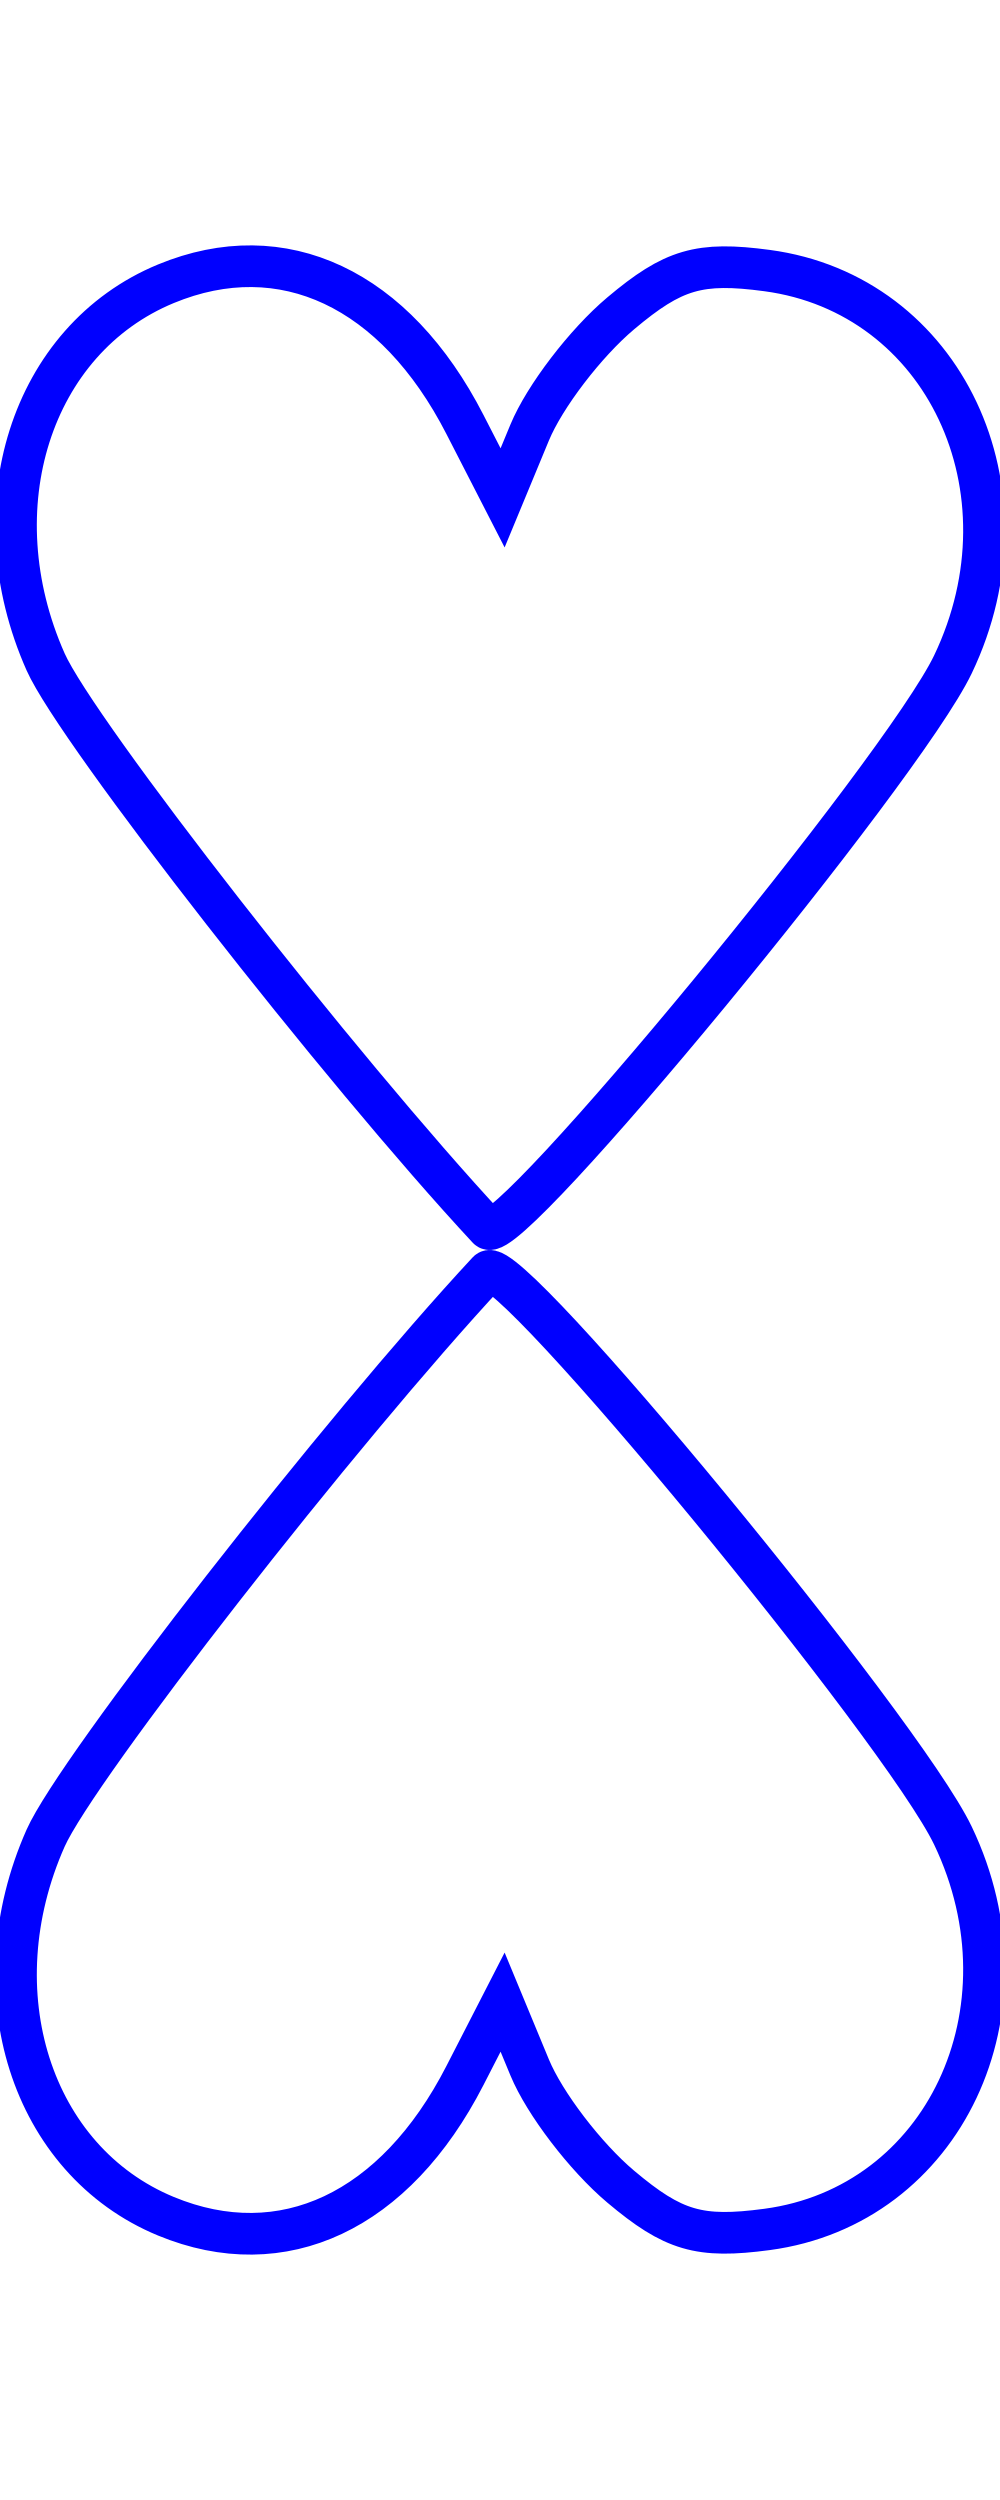
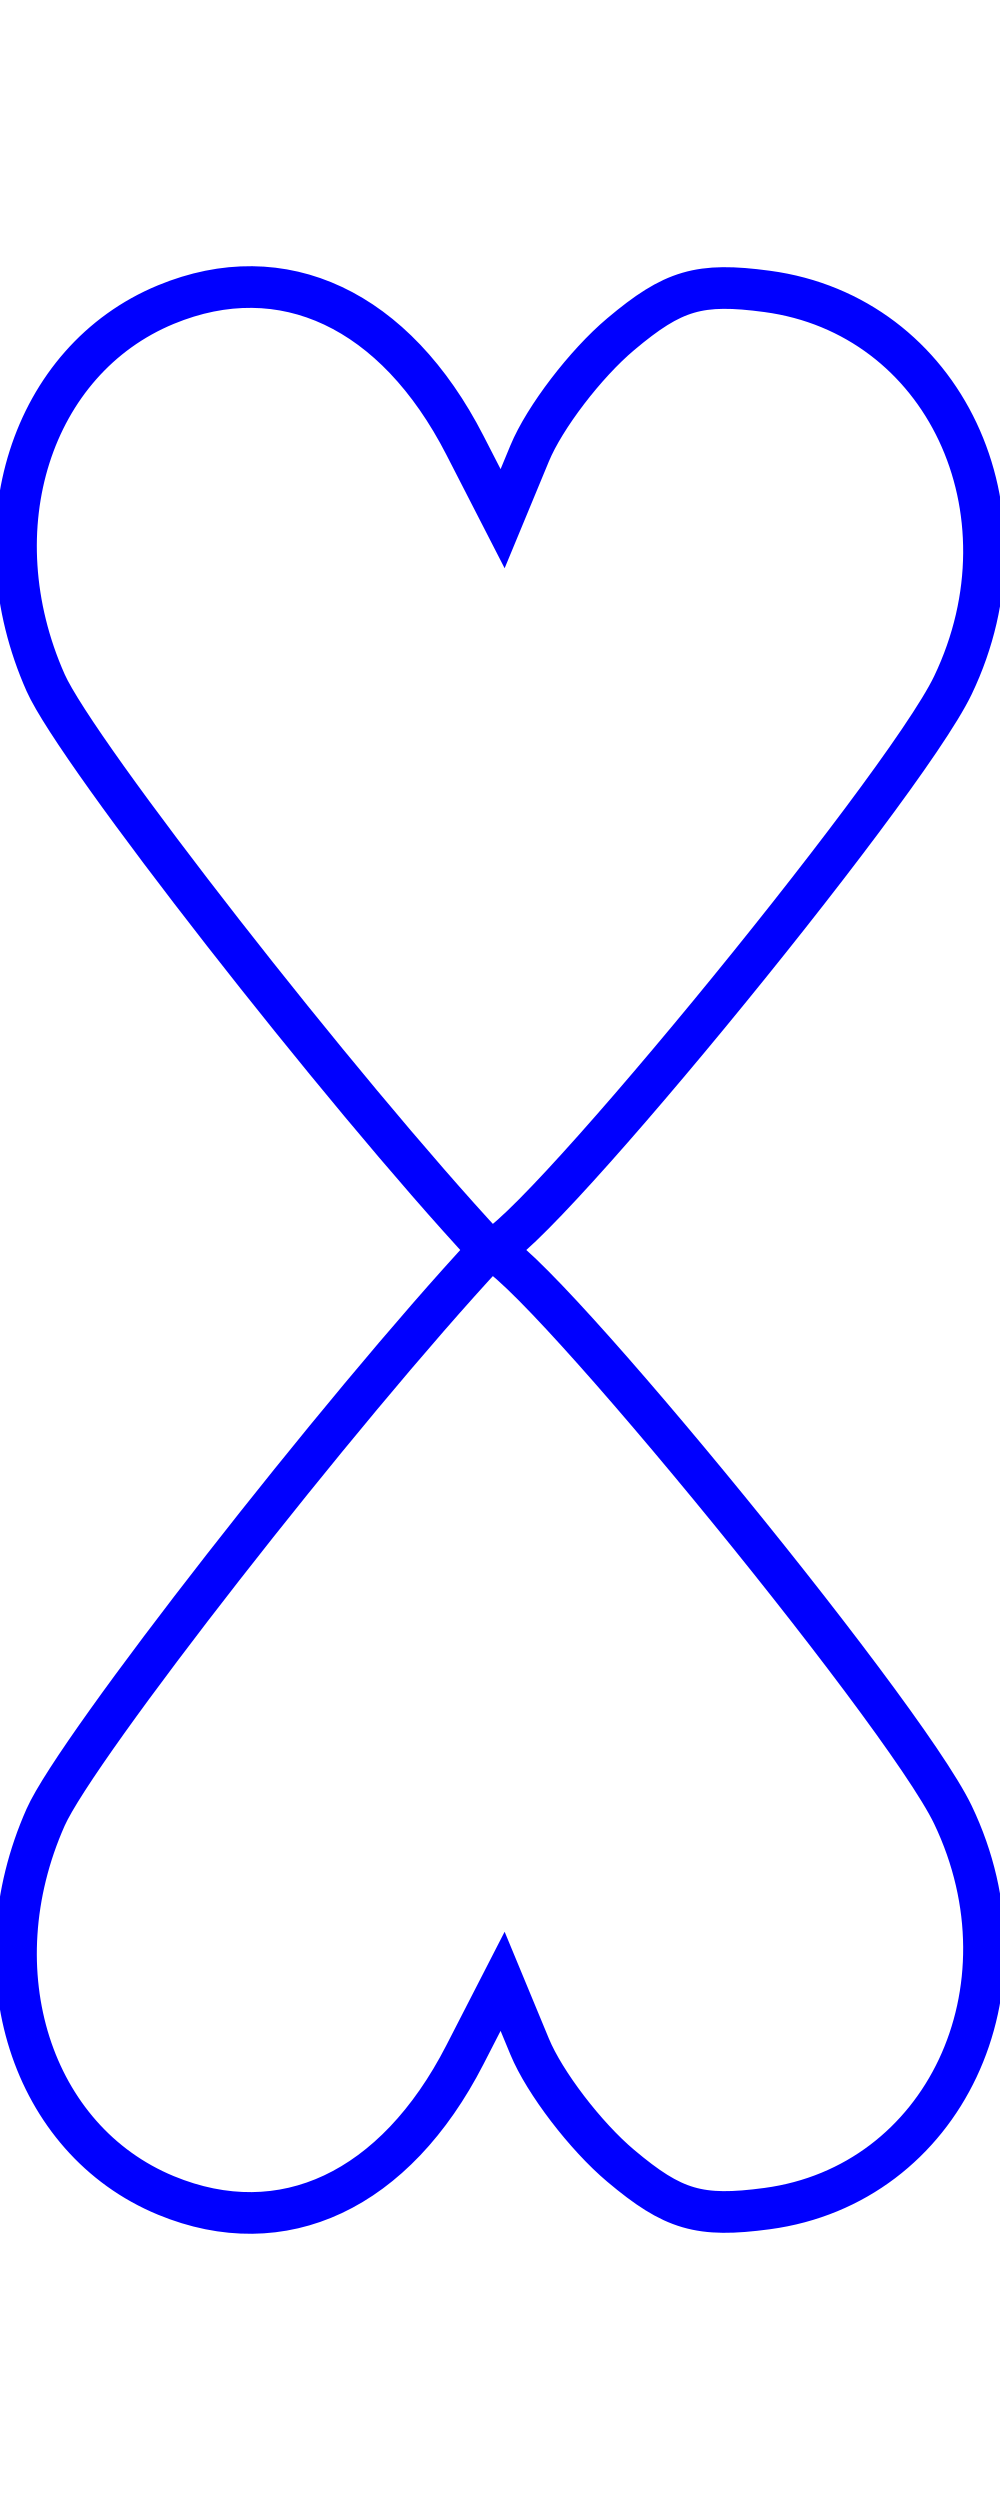
<svg xmlns="http://www.w3.org/2000/svg" version="1.1" width="48" height="120" id="svg2">
  <defs id="defs6" />
-   <g transform="translate(-36.00512,19.19554)" id="g3793">
-     <path d="M 43.968,87.184 C 37.493,84.506 34.92,76.419 38.194,69.035 39.682,65.679 52.342,49.462 59.427,41.836 c 0.929,-1 19.897,22.014 22.32,27.081 4.004,8.377 -0.425,17.76 -8.921,18.9 -3.254,0.436 -4.5,0.072 -7.027,-2.054 -1.689,-1.421 -3.656,-3.995 -4.37,-5.72 l -1.299,-3.136 -1.809,3.525 c -3.351,6.533 -8.747,9.07 -14.353,6.752 z" id="path3769" style="fill:none;stroke:#0000ff;stroke-width:2;stroke-miterlimit:4;stroke-opacity:1;stroke-dasharray:none" />
-     <path d="m 43.968,-5.575 c -6.475,2.678 -9.048,10.765 -5.774,18.149 1.488,3.356 14.148,19.573 21.233,27.199 0.929,1 19.897,-22.014 22.32,-27.081 4.004,-8.377 -0.425,-17.76 -8.921,-18.9 -3.254,-0.436 -4.5,-0.072 -7.027,2.054 -1.689,1.421 -3.656,3.995 -4.37,5.72 l -1.299,3.136 -1.809,-3.525 c -3.351,-6.533 -8.747,-9.07 -14.353,-6.752 z" id="path3769-7" style="fill:none;stroke:#0000ff;stroke-width:2;stroke-miterlimit:4;stroke-opacity:1;stroke-dasharray:none" />
+   <g transform="translate(0,-1.000001)" id="g3008">
+     <path d="M 7.963,106.38 C 1.488,103.701 -1.085,95.615 2.189,88.231 3.677,84.875 16.336,68.658 23.422,61.032 c 0.929,-1 19.897,22.014 22.32,27.081 4.004,8.377 -0.425,17.76 -8.921,18.9 -3.254,0.436 -4.5,0.072 -7.027,-2.054 -1.689,-1.421 -3.656,-3.995 -4.37,-5.72 l -1.299,-3.136 -1.809,3.525 c -3.351,6.533 -8.747,9.07 -14.353,6.752 z" id="path3769" style="fill:none;stroke:#0000ff;stroke-width:2;stroke-miterlimit:4;stroke-opacity:1;stroke-dasharray:none" />
+     <path d="m 7.963,15.62 c -6.475,2.678 -9.048,10.765 -5.774,18.149 1.488,3.356 14.148,19.573 21.233,27.199 0.929,1 19.897,-22.014 22.32,-27.081 4.004,-8.377 -0.425,-17.76 -8.921,-18.9 -3.254,-0.436 -4.5,-0.072 -7.027,2.054 -1.689,1.421 -3.656,3.995 -4.37,5.72 l -1.299,3.136 -1.809,-3.525 C 18.965,15.839 13.569,13.301 7.963,15.62 z" id="path3769-7" style="fill:none;stroke:#0000ff;stroke-width:2;stroke-miterlimit:4;stroke-opacity:1;stroke-dasharray:none" />
  </g>
</svg>
